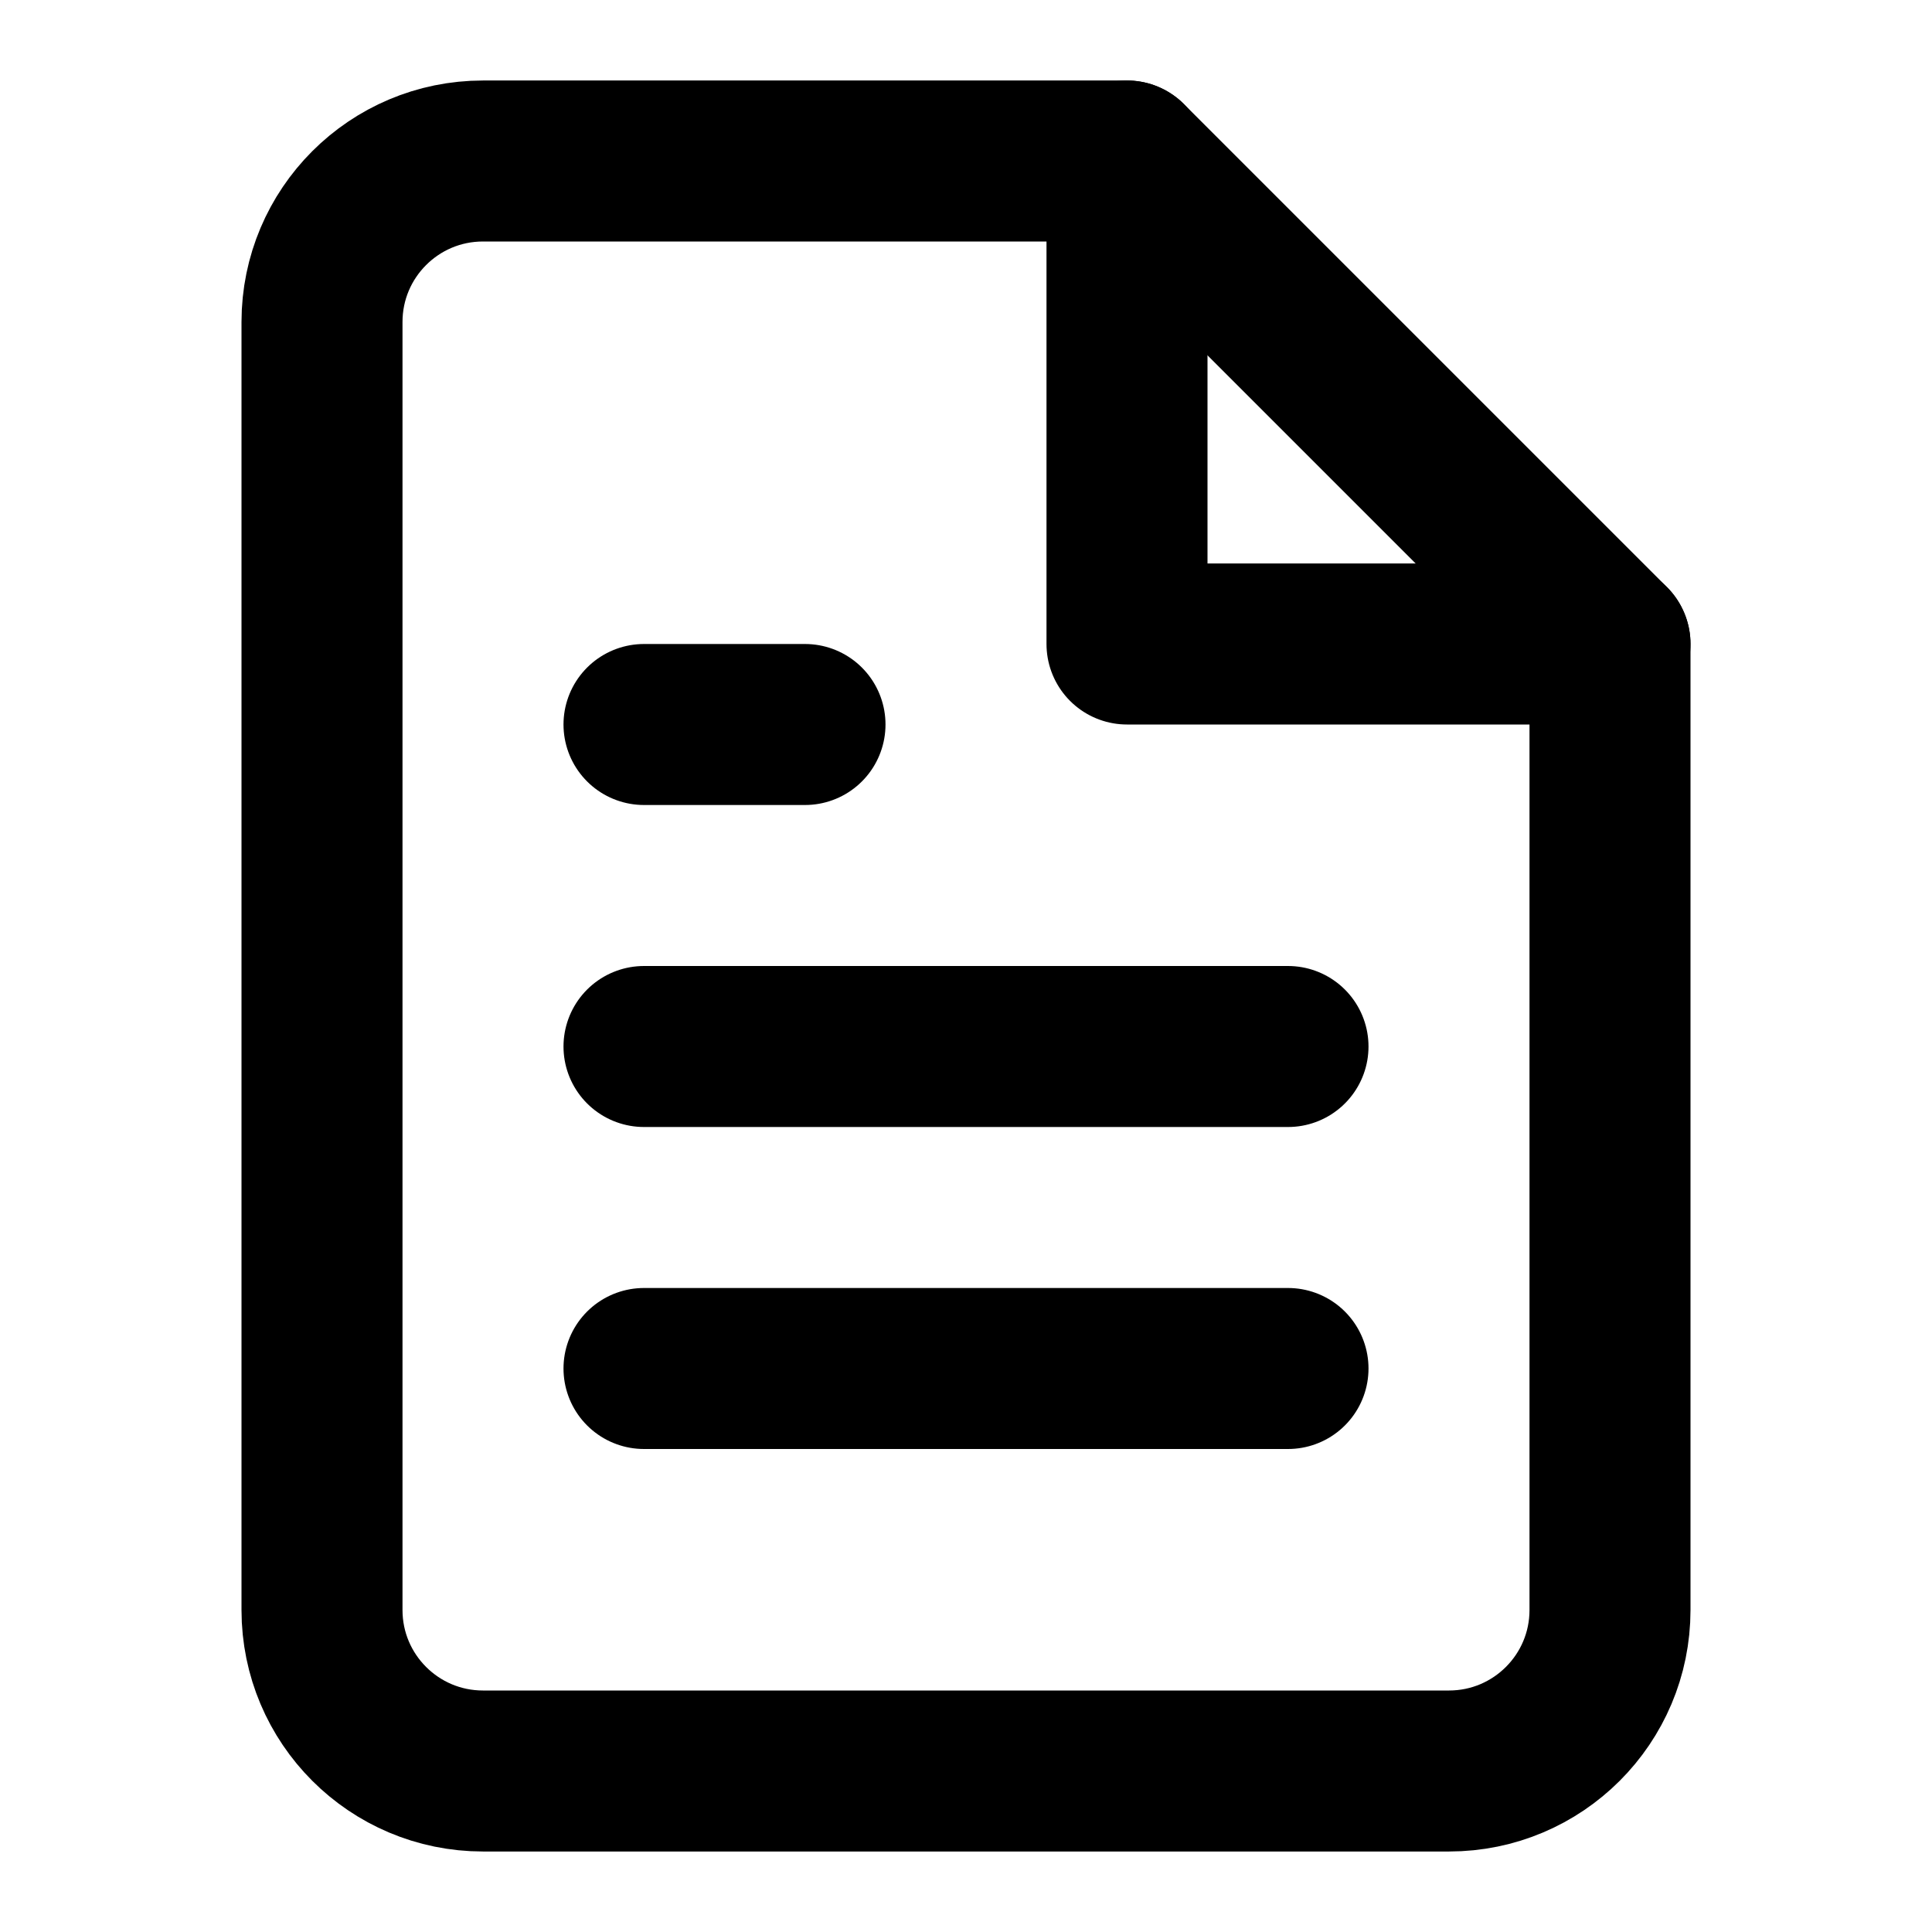
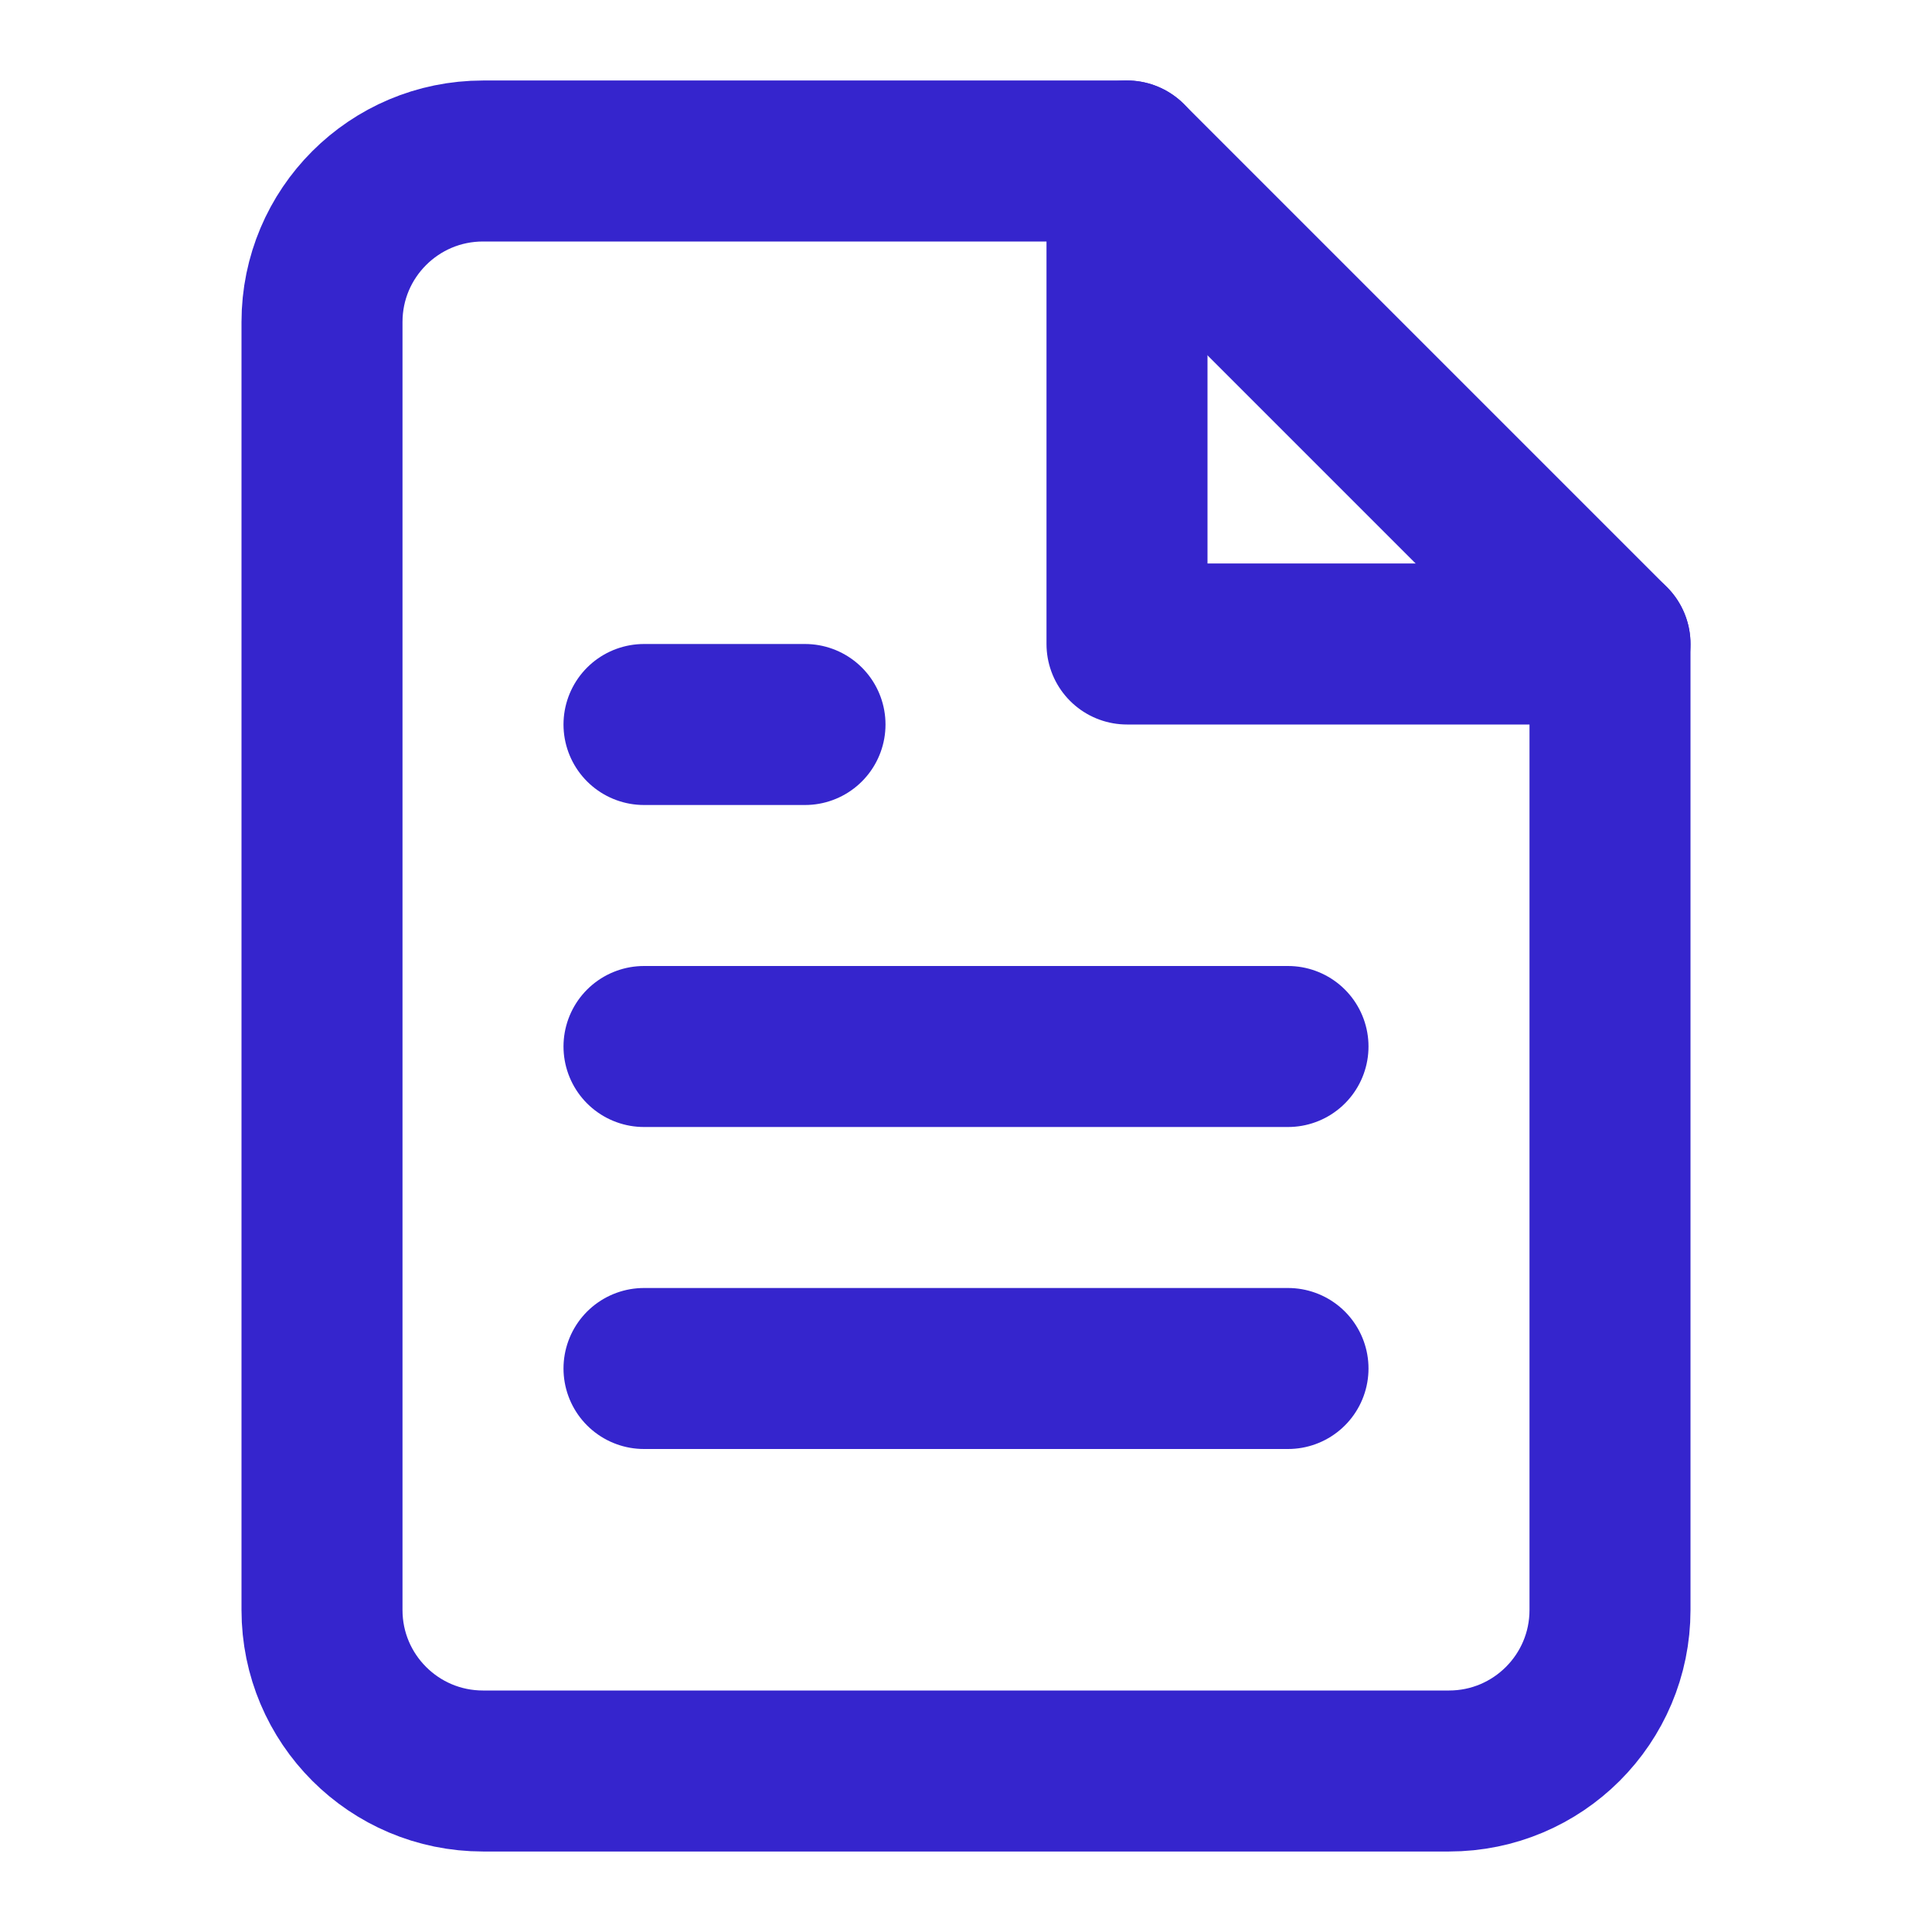
- <svg xmlns="http://www.w3.org/2000/svg" width="24" height="24" viewBox="0 0 24 24" fill="none" stroke="currentColor" stroke-width="2" stroke-linecap="round" stroke-linejoin="round">
+ <svg xmlns="http://www.w3.org/2000/svg" width="24" height="24" viewBox="0 0 24 24" fill="none" stroke="#3525CD" stroke-width="2" stroke-linecap="round" stroke-linejoin="round">
  <path d="M14 2H6a2 2 0 0 0-2 2v16a2 2 0 0 0 2 2h12a2 2 0 0 0 2-2V8z" />
  <polyline points="14,2 14,8 20,8" />
  <line x1="16" y1="13" x2="8" y2="13" />
  <line x1="16" y1="17" x2="8" y2="17" />
  <polyline points="10,9 9,9 8,9" />
</svg>
